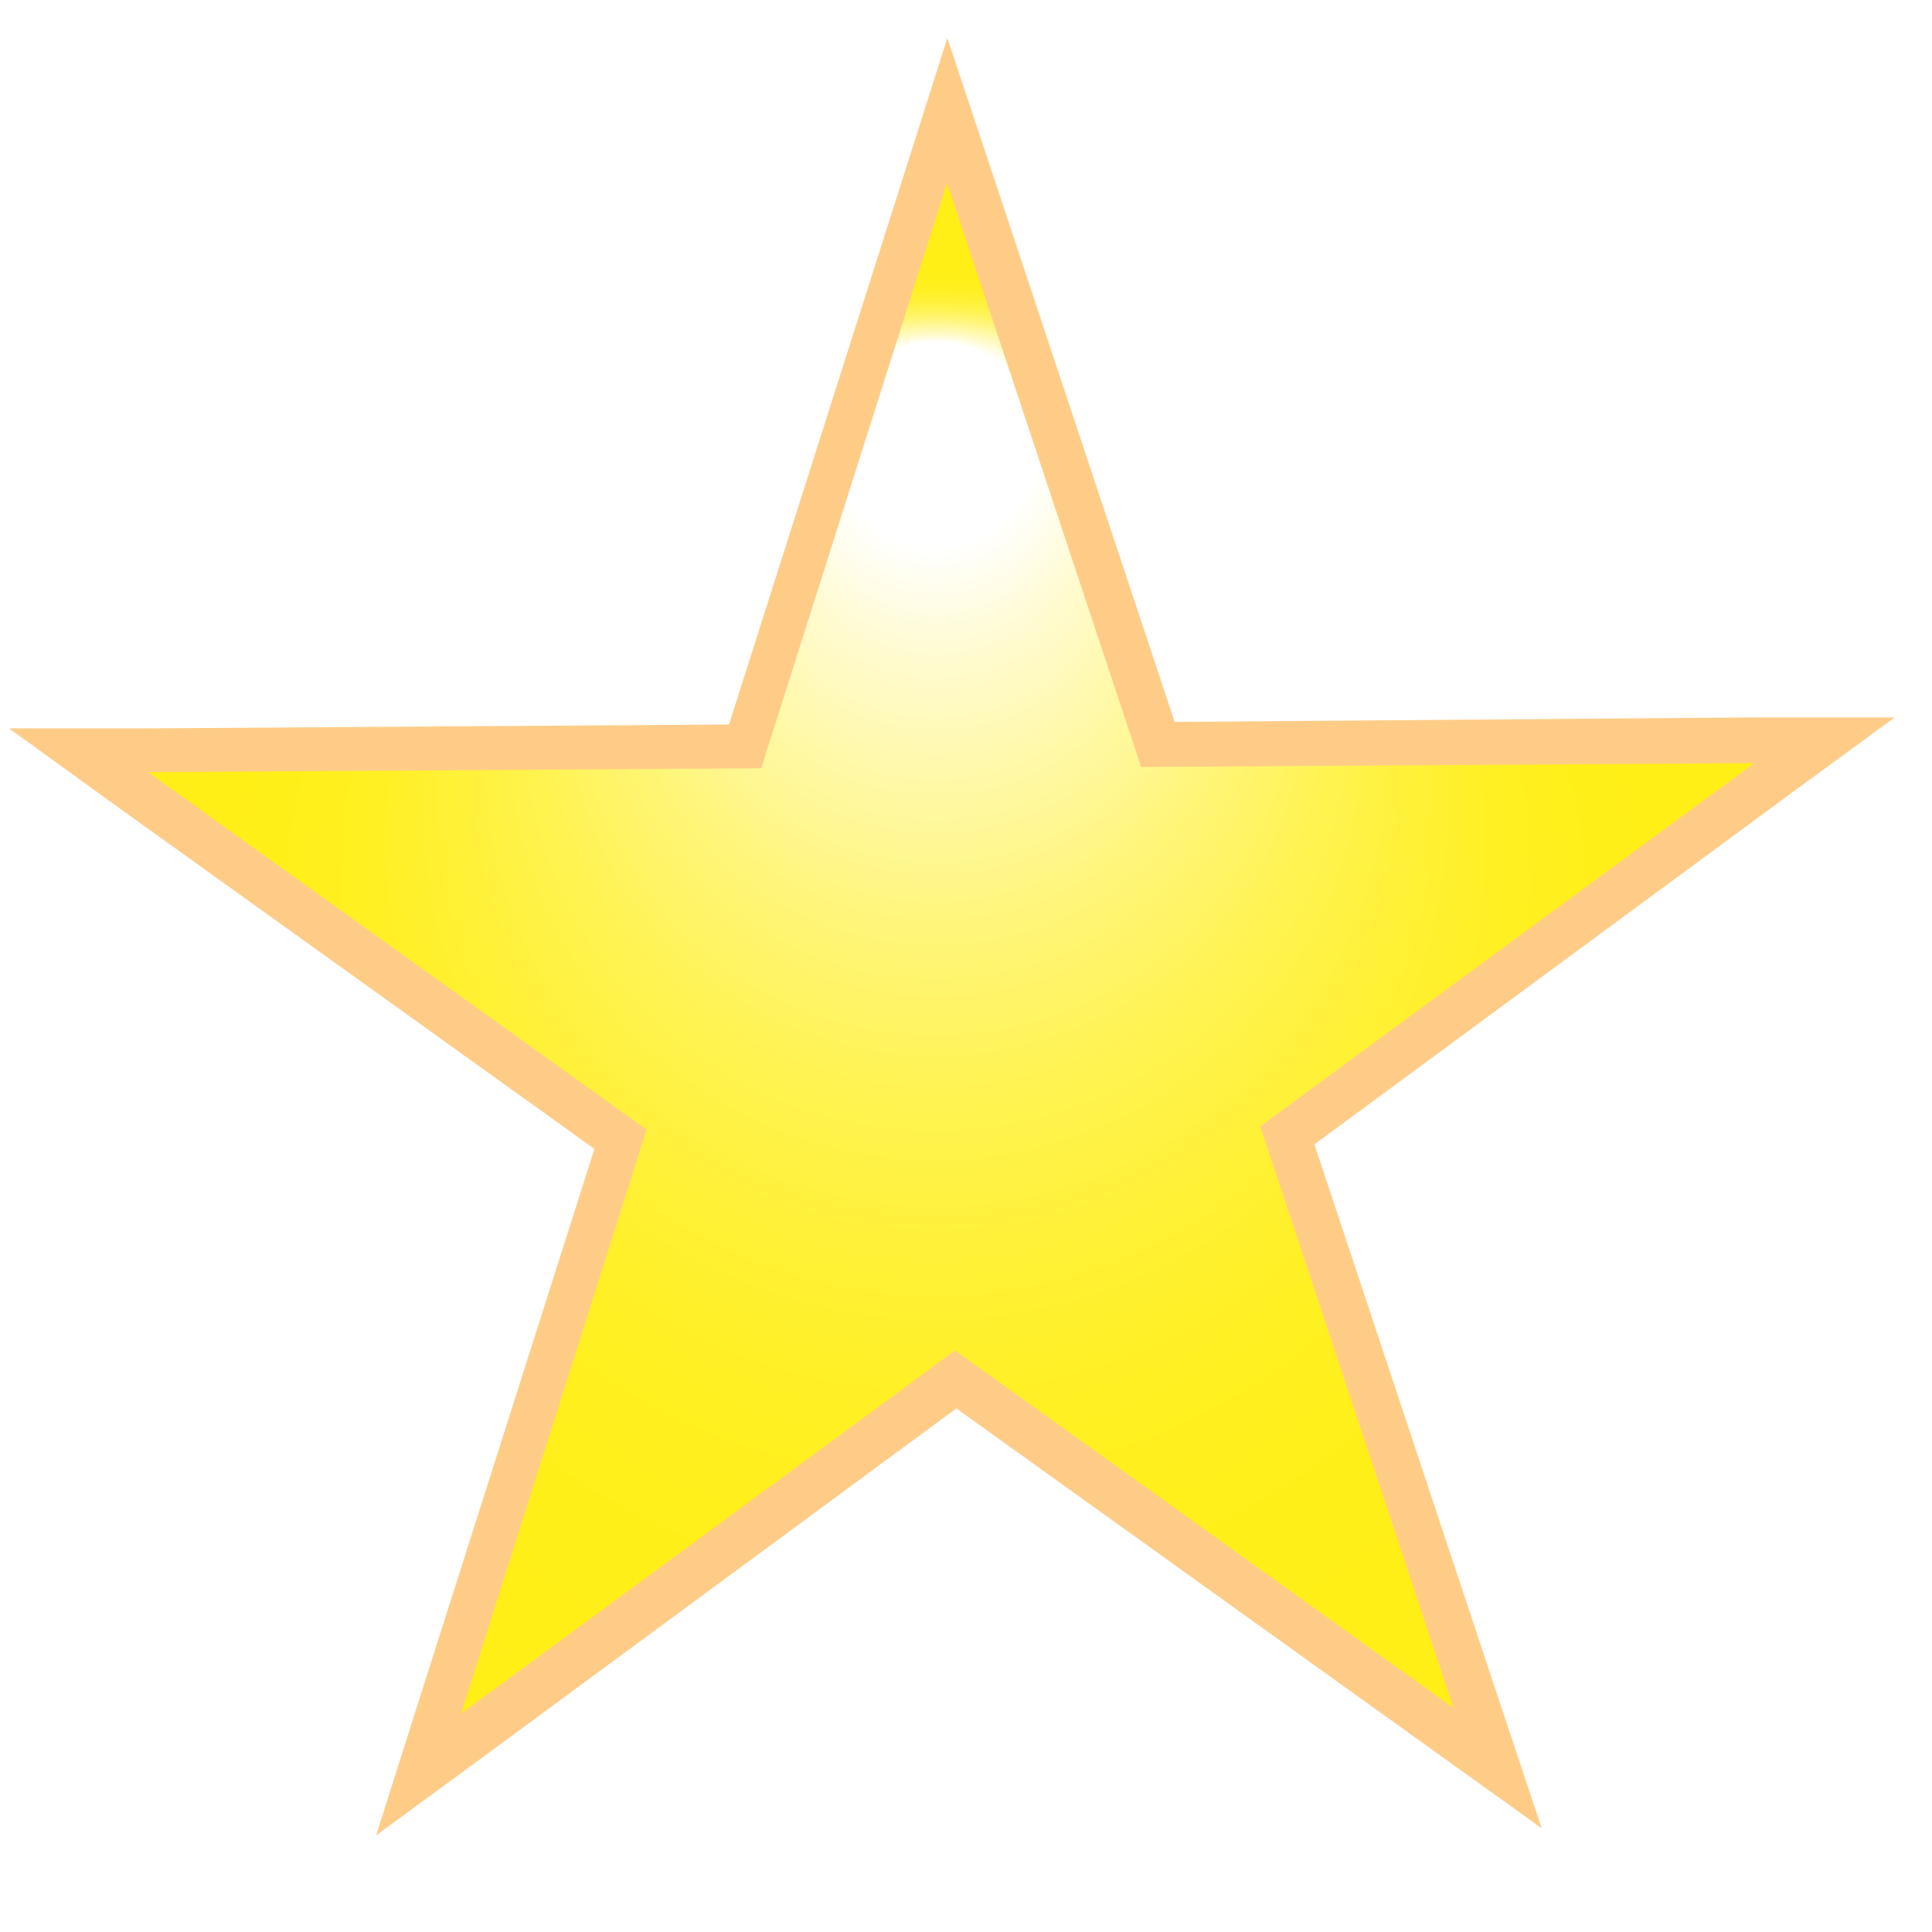
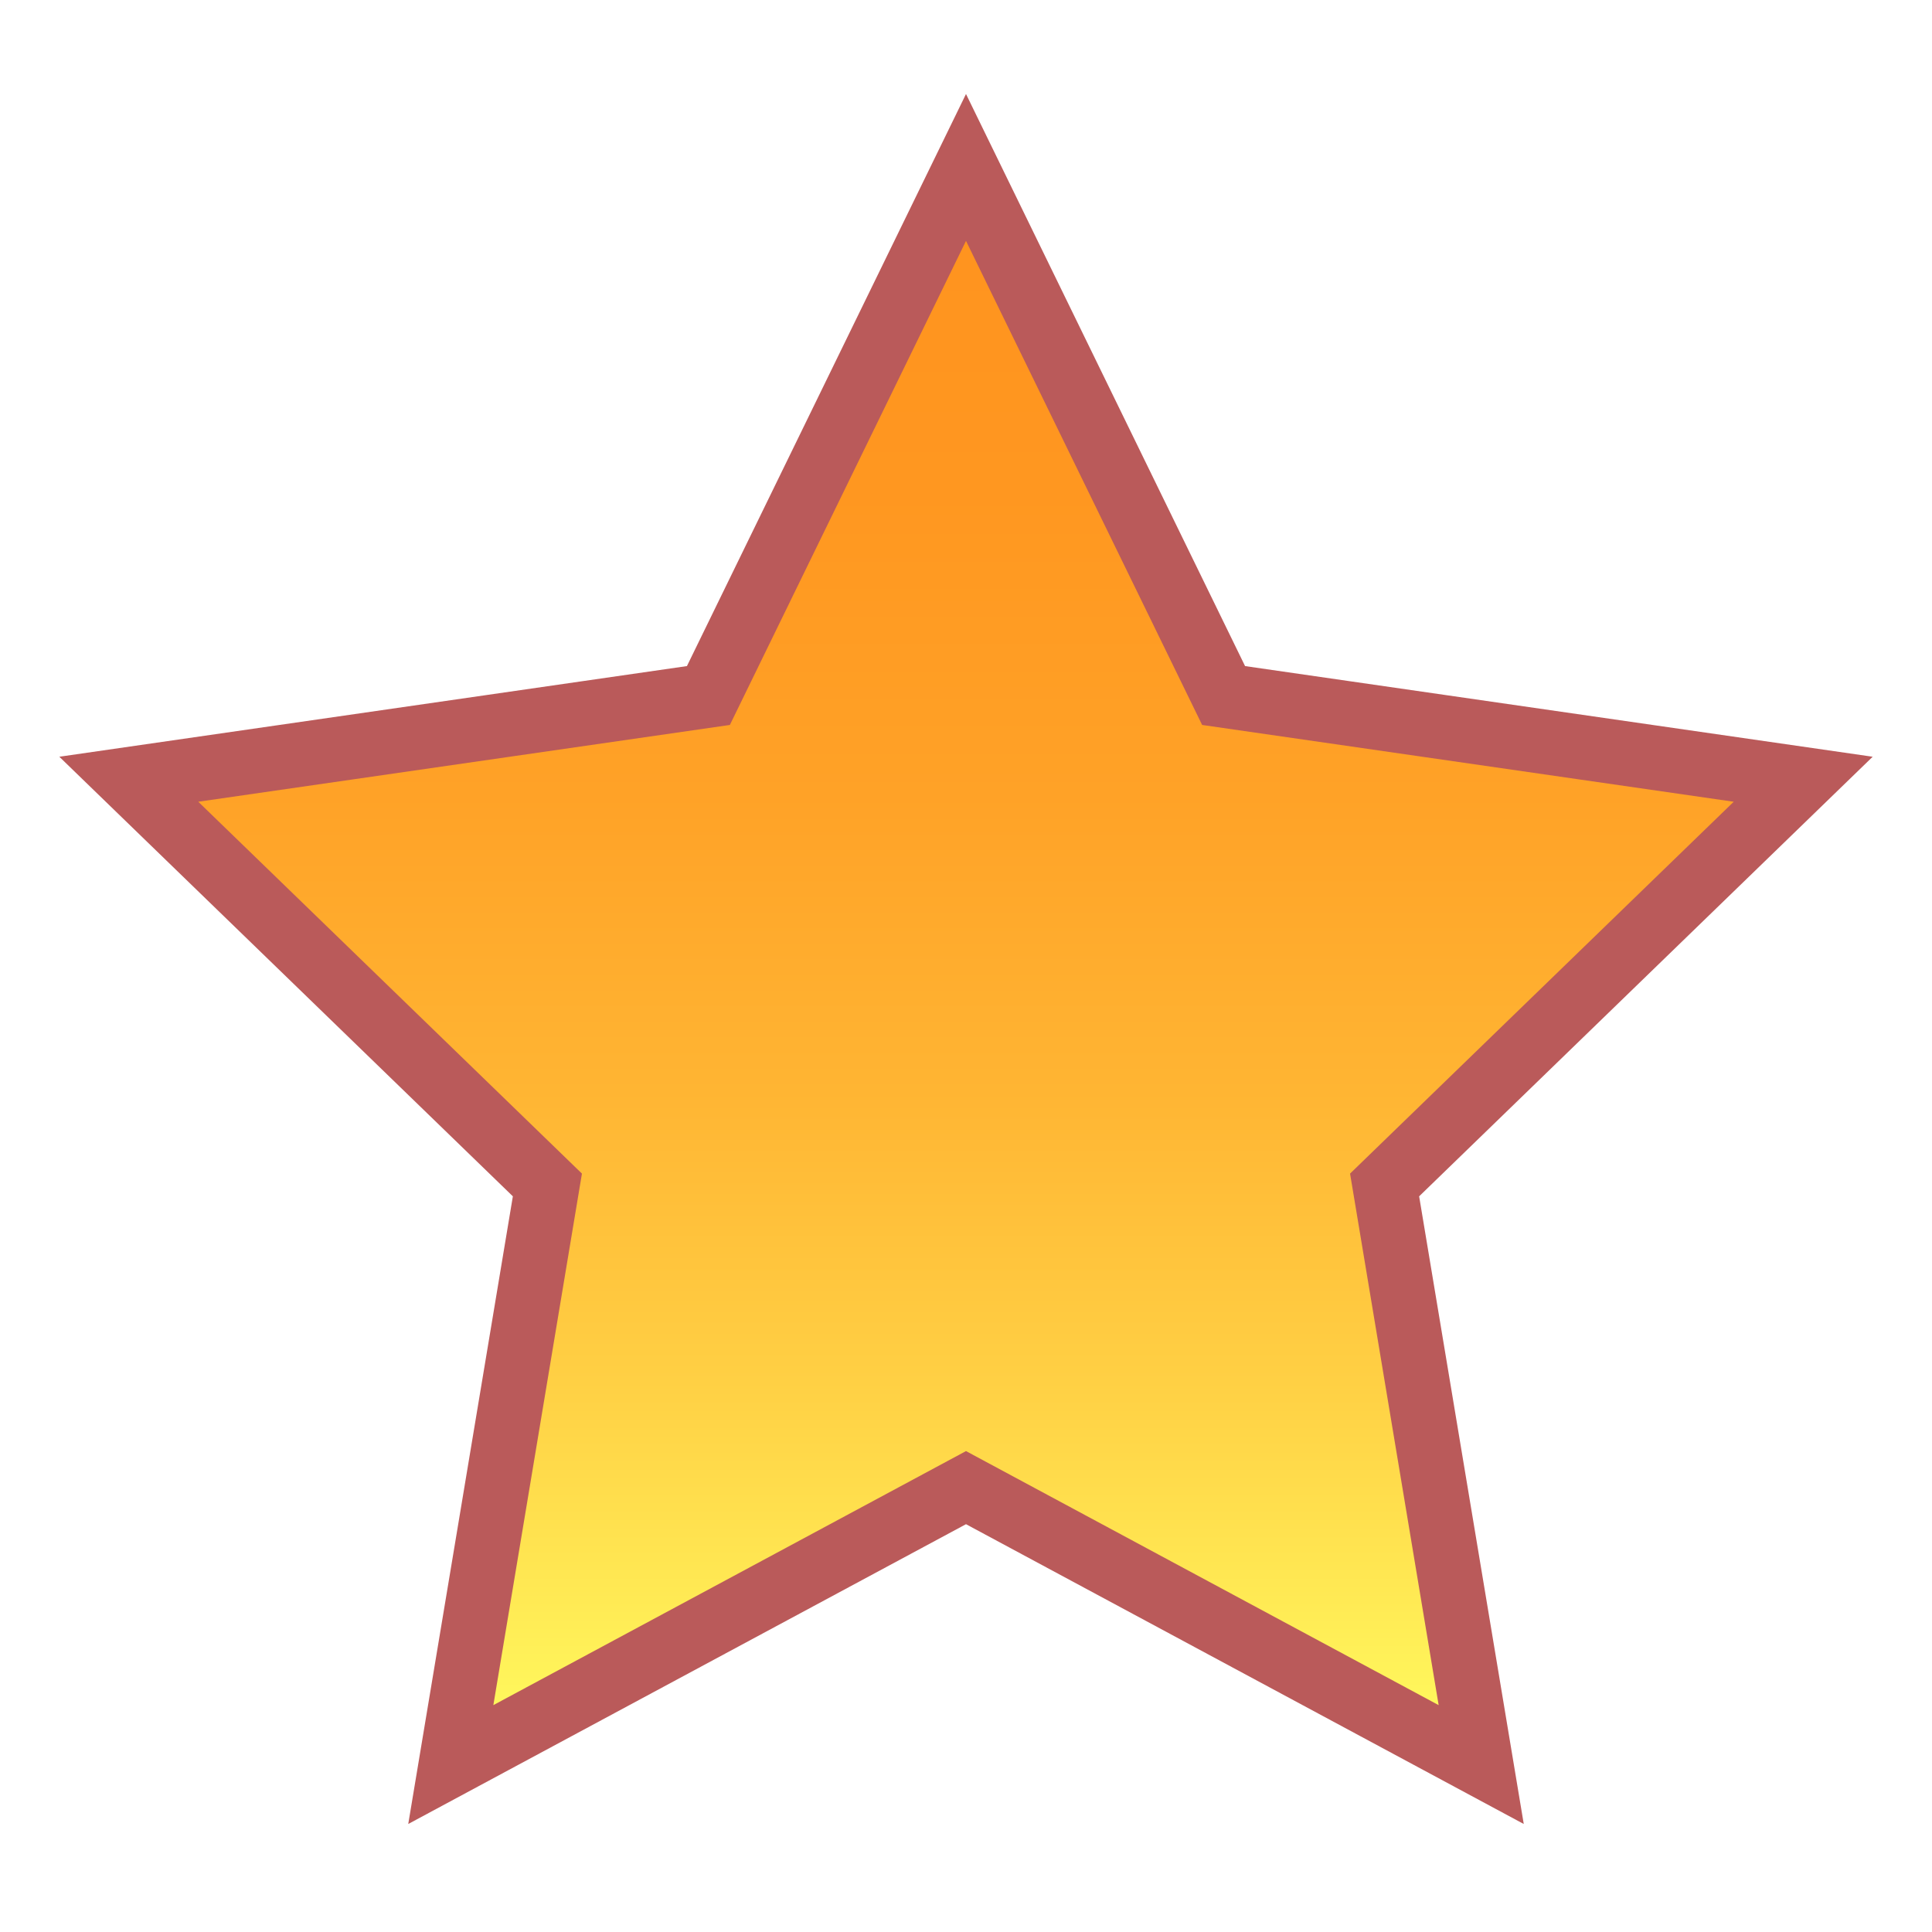
- <svg xmlns="http://www.w3.org/2000/svg" id="Calque_1" version="1.1" viewBox="0 0 30 30">
-   <defs>
-     <style>
-       .st0 {
-         fill: url(#Dégradé_sans_nom_5);
-       }
- 
-       .st1 {
-         fill: #fc8;
-       }
-     </style>
-     <radialGradient id="Dégradé_sans_nom_5" data-name="Dégradé sans nom 5" cx="14.53" cy="15.5" fx="14.53" fy="5.49" r="11.26" gradientUnits="userSpaceOnUse">
-       <stop offset=".14" stop-color="#fff" />
-       <stop offset=".22" stop-color="#fffbd1" />
-       <stop offset=".33" stop-color="#fff8a0" />
-       <stop offset=".43" stop-color="#fff576" />
-       <stop offset=".54" stop-color="#fff353" />
-       <stop offset=".65" stop-color="#fff139" />
-       <stop offset=".76" stop-color="#fff026" />
-       <stop offset=".88" stop-color="#ffef1a" />
-       <stop offset="1" stop-color="#ffef17" />
-     </radialGradient>
-   </defs>
-   <polygon class="st0" points="9.64 17.7 1.23 11.67 11.58 11.6 14.72 1.74 17.98 11.56 28.33 11.5 19.99 17.63 23.25 27.46 14.84 21.43 6.5 27.56 9.64 17.7" />
-   <path class="st1" d="M14.72,2.88l3,9.03,9.52-.06-7.67,5.64,3,9.03-7.74-5.55-7.67,5.64,2.88-9.07-7.74-5.55,9.52-.06,2.88-9.07M14.71.59l-.66,2.08-2.73,8.58-9,.06H.14s1.77,1.28,1.77,1.28l7.32,5.25-2.73,8.58-.66,2.08,1.76-1.29,7.25-5.34,7.32,5.25,1.77,1.27-.69-2.07-2.84-8.55,7.25-5.34,1.76-1.29h-2.18s-9,.07-9,.07l-2.84-8.55-.69-2.07h0Z" />
+ <svg xmlns="http://www.w3.org/2000/svg" version="1.1" id="Calque_1" x="0px" y="0px" viewBox="0 0 30 30" style="enable-background:new 0 0 30 30;" xml:space="preserve">
+   <style type="text/css">
+ 	.st0{fill:url(#SVGID_1_);stroke:#BA5A5A;stroke-miterlimit:10;}
+ </style>
+   <linearGradient id="SVGID_1_" gradientUnits="userSpaceOnUse" x1="15" y1="27.364" x2="15" y2="2.636">
+     <stop offset="0" style="stop-color:#FFFF61" />
+     <stop offset="6.022996e-02" style="stop-color:#FFF259" />
+     <stop offset="0.239" style="stop-color:#FFD044" />
+     <stop offset="0.421" style="stop-color:#FFB533" />
+     <stop offset="0.607" style="stop-color:#FFA227" />
+     <stop offset="0.797" style="stop-color:#FF9720" />
+     <stop offset="1" style="stop-color:#FF931E" />
+   </linearGradient>
+   <polygon class="st0" points="15,2.6 19,10.8 28,12.1 21.5,18.4 23,27.4 15,23.1 7,27.4 8.5,18.4 2,12.1 11,10.8 " />
</svg>
